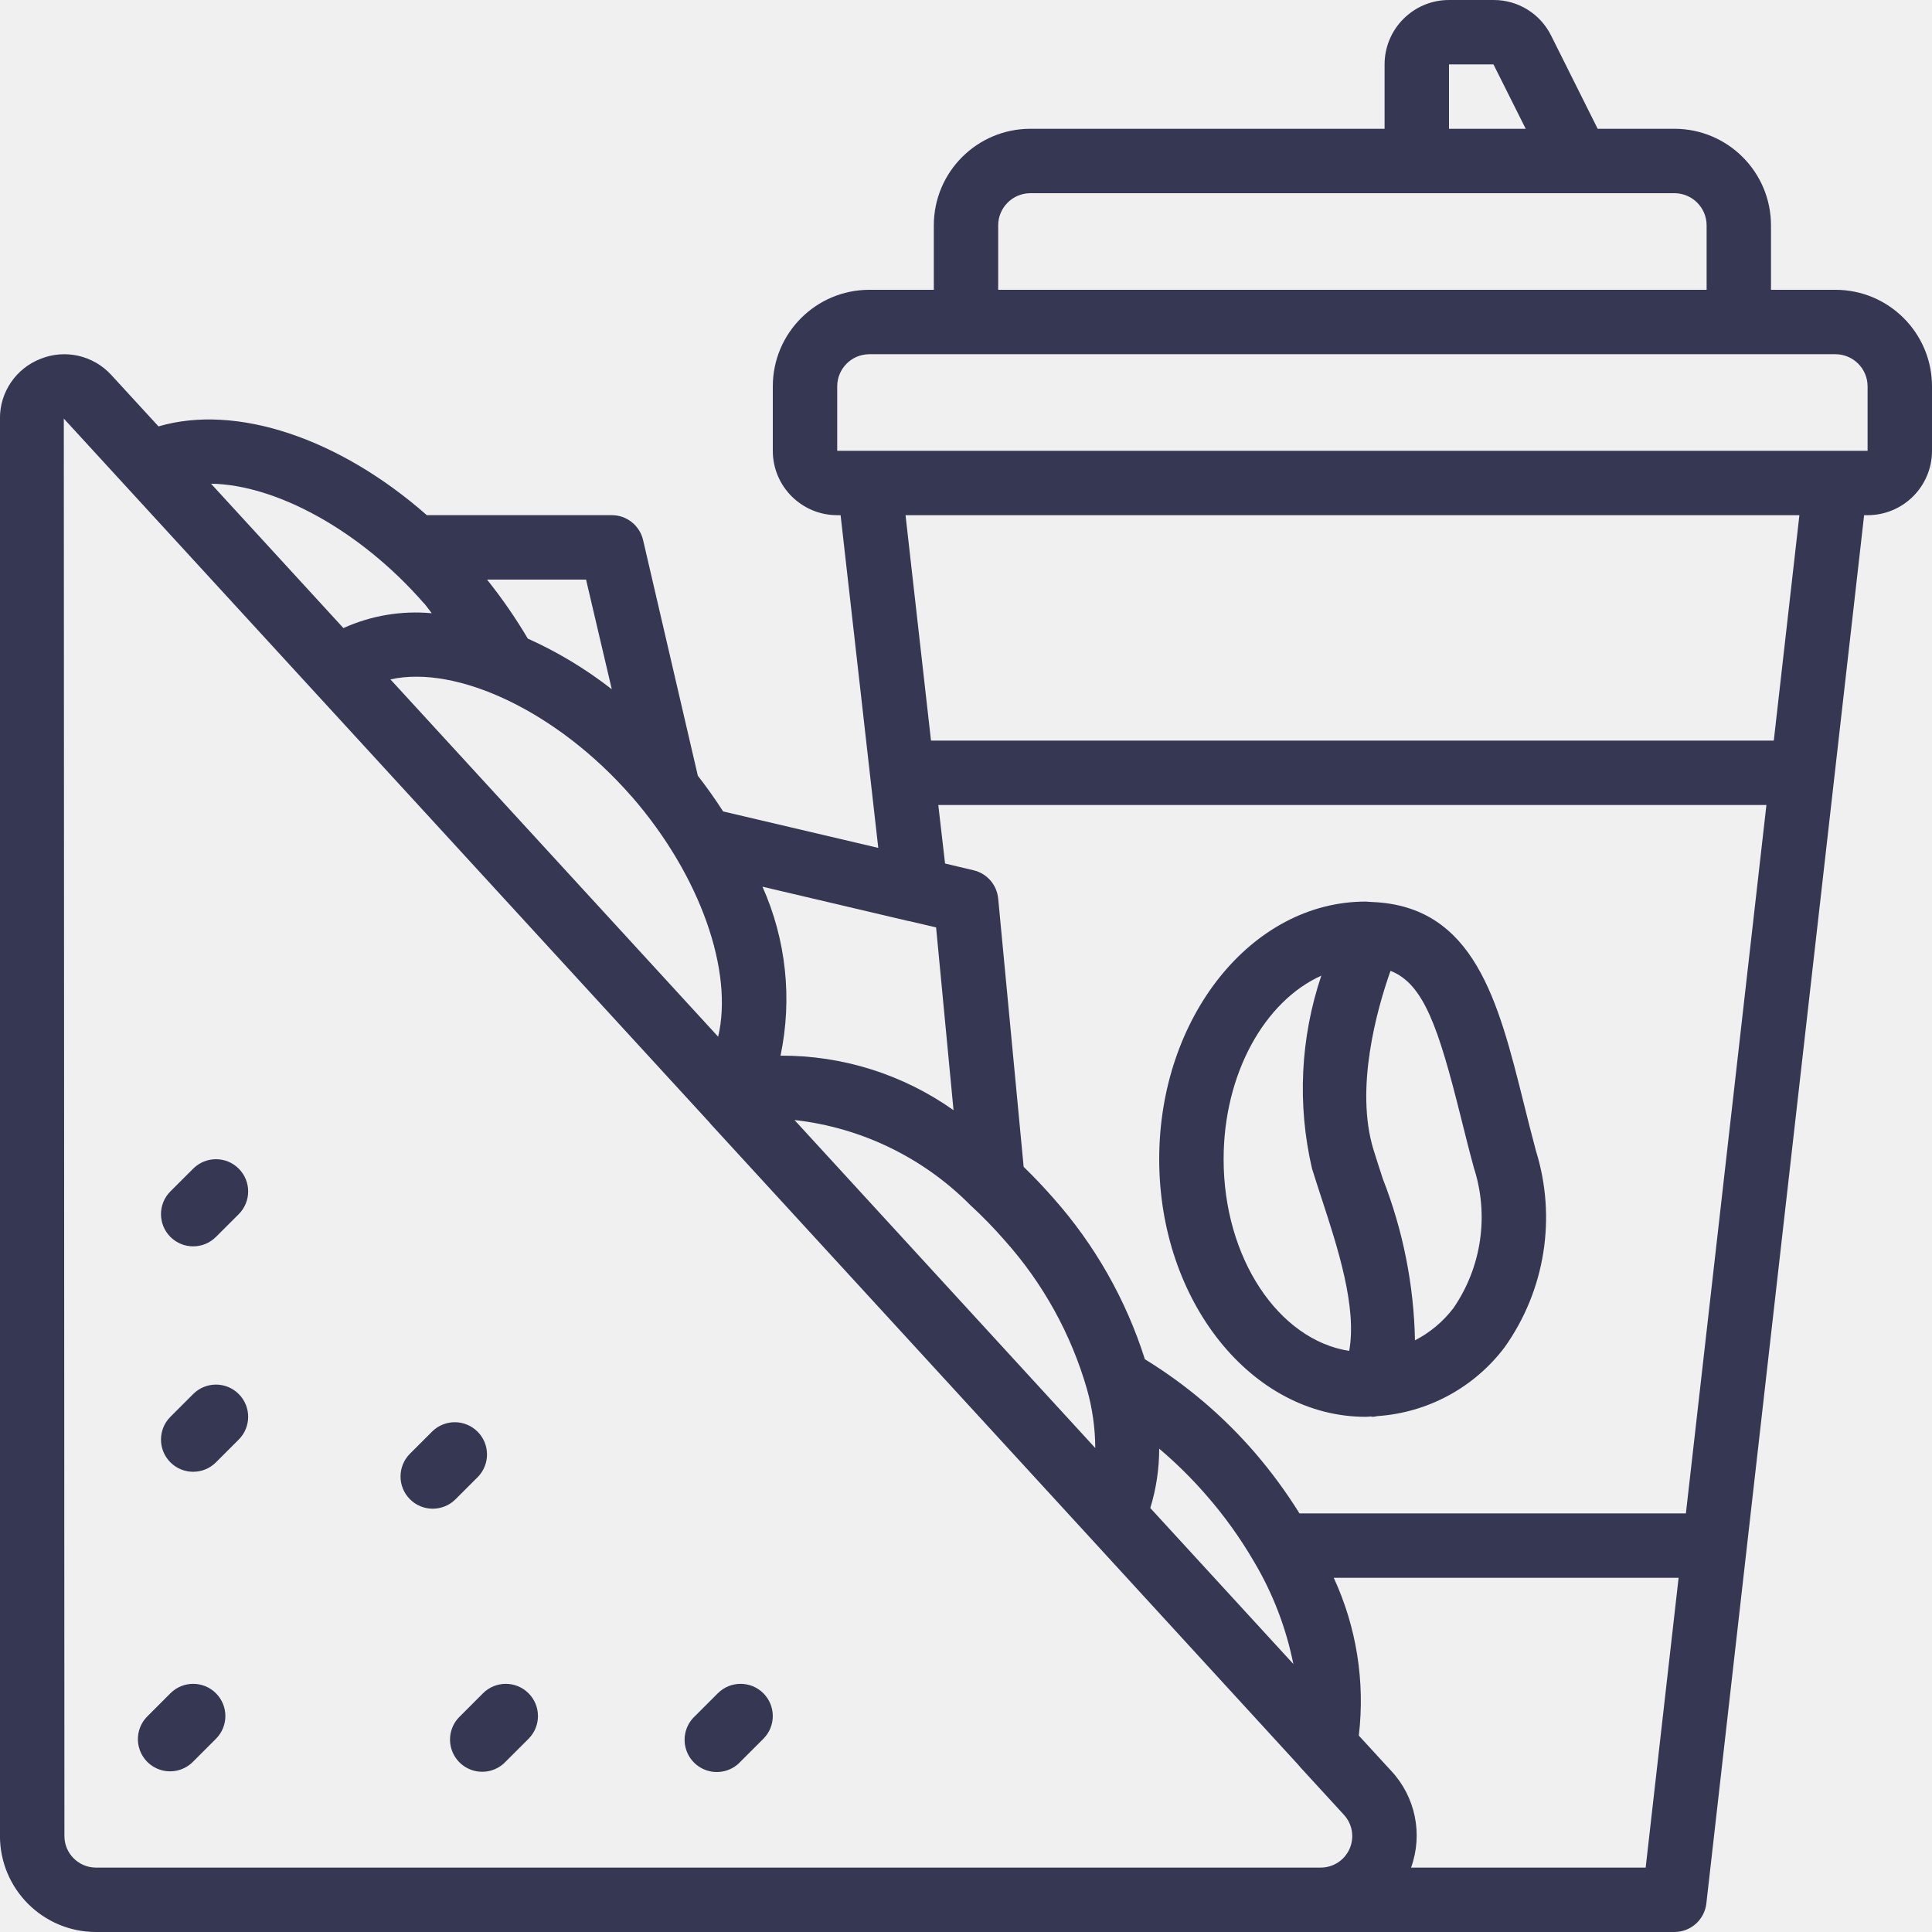
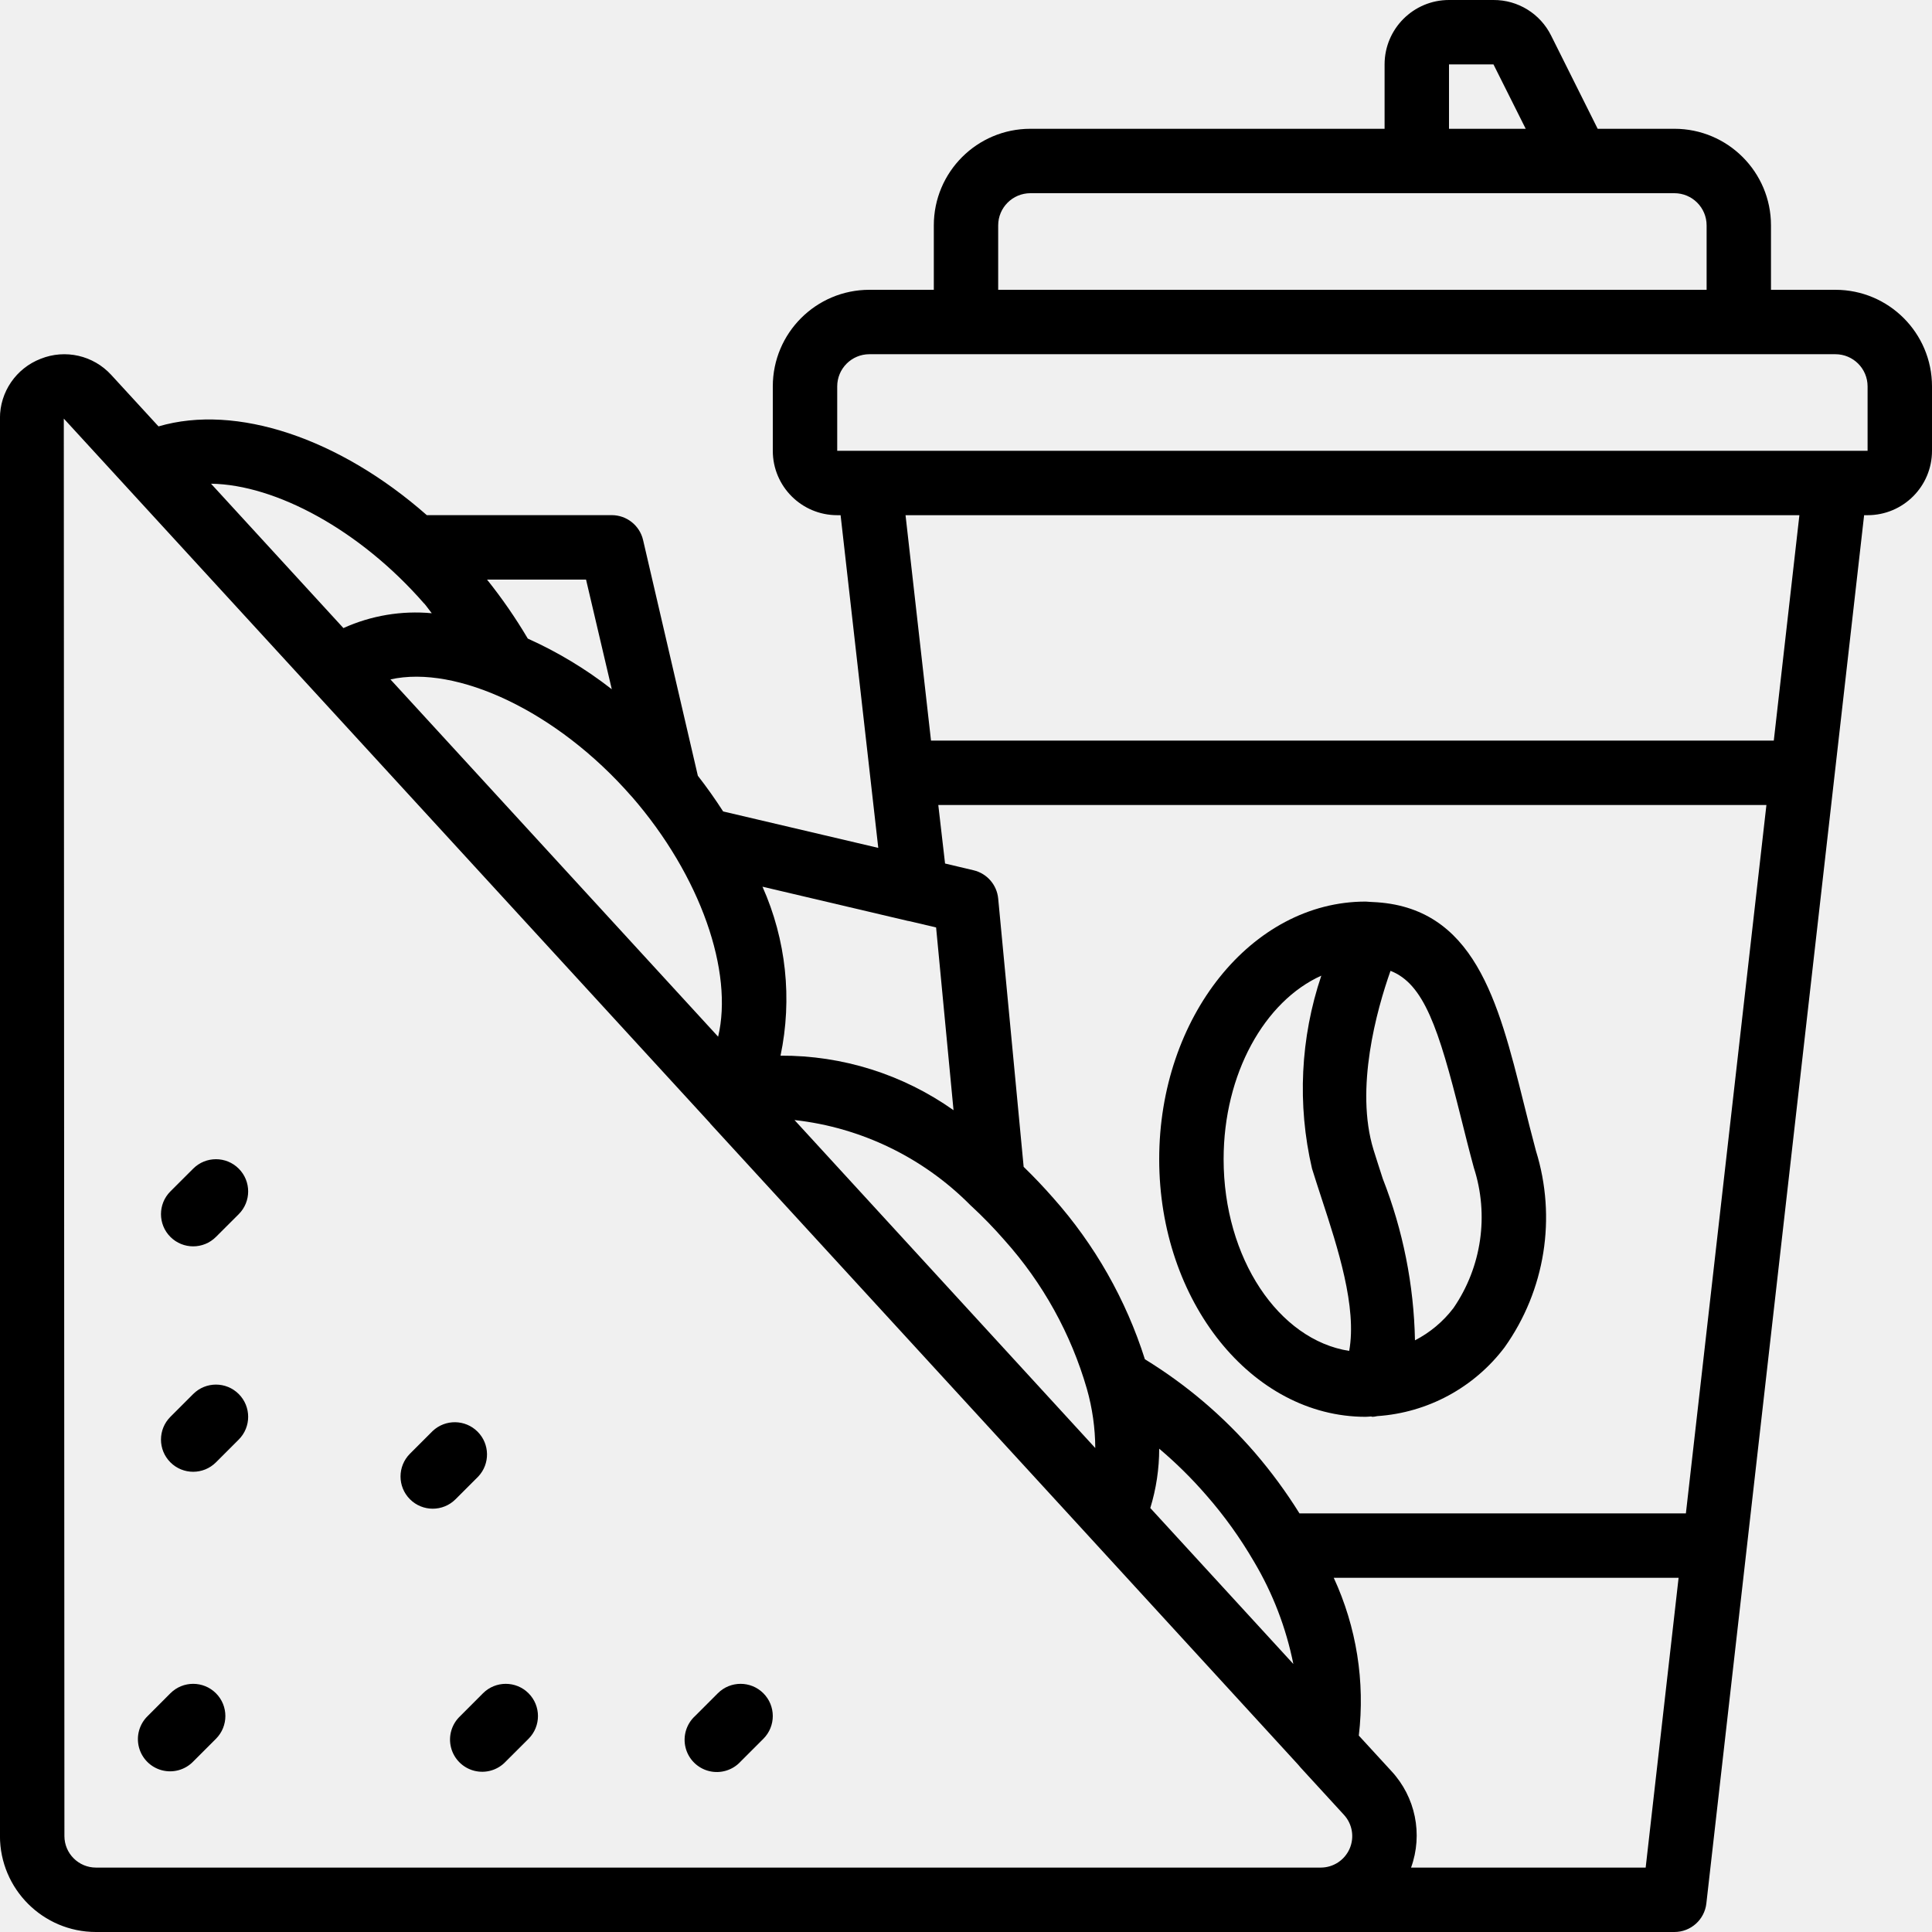
<svg xmlns="http://www.w3.org/2000/svg" width="44" height="44" fill="none">
-   <g clip-path="url(#a)" fill="#363853">
+   <g clip-path="url(#a)" fill="currentColor">
    <path d="M41.8 6.6h-1.467V5.133a2.2 2.2 0 0 0-2.2-2.2h-1.747L35.326.811A1.457 1.457 0 0 0 34.012 0H33c-.81 0-1.467.657-1.467 1.467v1.466h-8.066a2.2 2.2 0 0 0-2.2 2.2V6.6H19.8a2.2 2.2 0 0 0-2.2 2.2v1.467c0 .81.657 1.466 1.467 1.466h.077l.858 7.577-3.533-.83a11.127 11.127 0 0 0-.576-.813L14.646 12.3a.733.733 0 0 0-.713-.568H9.72C7.73 9.981 5.382 9.19 3.61 9.711L2.532 8.537a1.448 1.448 0 0 0-1.605-.366c-.56.216-.93.755-.928 1.355v32.289A2.188 2.188 0 0 0 2.185 44h35.948c.373 0 .686-.28.728-.65l3.593-31.617h.08c.81 0 1.466-.657 1.466-1.466V8.8a2.2 2.2 0 0 0-2.2-2.2zM33 1.467h1.013l.734 1.466H33V1.467zM22.733 5.133c0-.405.329-.733.734-.733h14.666c.405 0 .734.328.734.733V6.6H22.733V5.133zm-2.053 15.84.046.009.593.14.397 4.162a6.758 6.758 0 0 0-3.94-1.242 6.28 6.28 0 0 0-.411-3.848l3.315.78zm1.433 6.487.01.008c.265.245.517.505.755.778a8.686 8.686 0 0 1 1.876 3.388c.124.437.188.89.19 1.344l-6.85-7.47c1.524.17 2.943.86 4.019 1.952zm-7.728-9.32v-.002c1.583 1.819 2.32 4.003 1.97 5.472l-7.463-8.137c1.505-.336 3.795.721 5.493 2.667zm-1.038-4.94.586 2.497a9.342 9.342 0 0 0-1.913-1.154 11.558 11.558 0 0 0-.928-1.343h2.255zm-3.687.546h.003c.06.07.11.146.17.22a3.99 3.99 0 0 0-2.012.338l-3.015-3.288c1.474.021 3.398 1.058 4.854 2.73zm21.077 28.356a.717.717 0 0 1-.656.431H2.185a.719.719 0 0 1-.718-.718L1.453 9.533l14.72 16.048v.004l8.644 9.424.01.011 4.74 5.172c.018.022.035.044.055.065l.983 1.072a.716.716 0 0 1 .132.773zm-4.54-7.757a4.61 4.61 0 0 0 .203-1.352c.385.325.744.68 1.074 1.061.41.468.773.975 1.086 1.513.428.72.73 1.507.895 2.329l-3.257-3.551zm11.281 8.188h-5.342c.275-.76.1-1.61-.45-2.2l-.74-.806a6.691 6.691 0 0 0-.571-3.594h7.854l-.75 6.6zm.917-8.066h-8.8a11.218 11.218 0 0 0-1.009-1.375 10.69 10.69 0 0 0-2.512-2.136 10.145 10.145 0 0 0-2.09-3.676c-.22-.25-.44-.482-.671-.706l-.58-6.11a.733.733 0 0 0-.56-.644l-.65-.154-.154-1.333h18.86l-1.834 16.134zm2-17.6H21.203l-.58-5.134h20.357l-.583 5.134zm2.138-6.6H19.067V8.8c0-.405.328-.733.733-.733h22c.405 0 .733.328.733.733v1.467z" />
    <path d="M31.1 32.267c.042 0 .083-.006.124-.008.011 0 .023.008.034.008a.692.692 0 0 0 .109-.016 3.967 3.967 0 0 0 2.899-1.567 5.101 5.101 0 0 0 .714-4.475c-.102-.38-.195-.753-.285-1.113-.572-2.293-1.119-4.456-3.435-4.553-.024 0-.046-.004-.07-.004-.023 0-.057-.006-.09-.006-2.591 0-4.7 2.632-4.7 5.867s2.109 5.867 4.7 5.867zm.568-10.157c.758.298 1.092 1.291 1.604 3.341.092.367.187.751.293 1.14a3.656 3.656 0 0 1-.464 3.2 2.59 2.59 0 0 1-.876.734 10.656 10.656 0 0 0-.733-3.68c-.073-.23-.147-.45-.211-.66-.427-1.389.073-3.188.387-4.075zm-1.576.11a8.05 8.05 0 0 0-.212 4.393c.068.22.143.448.22.685.367 1.12.807 2.472.627 3.468-1.607-.25-2.86-2.112-2.86-4.366 0-1.947.935-3.6 2.225-4.18zM3.881 38.563l-.518.519A.733.733 0 1 0 4.4 40.118l.518-.518a.733.733 0 0 0-1.037-1.037zM10.893 33.626a.734.734 0 0 0-1.038-1.037l-.518.518a.733.733 0 1 0 1.037 1.038l.519-.519zM4.4 31.748l-.519.519a.733.733 0 1 0 1.037 1.037l.519-.519A.733.733 0 0 0 4.4 31.748zM4.4 26.615l-.519.518a.733.733 0 1 0 1.037 1.037l.519-.518A.733.733 0 0 0 4.4 26.615zM11 38.563l-.518.519a.733.733 0 1 0 1.036 1.036l.519-.518A.733.733 0 0 0 11 38.563zM16.348 38.563l-.518.518a.734.734 0 1 0 1.037 1.037l.518-.518a.733.733 0 0 0-1.037-1.037z" />
  </g>
  <defs>
    <clipPath id="a">
      <path fill="#fff" d="M0 0h44v44H0z" />
    </clipPath>
  </defs>
</svg>
